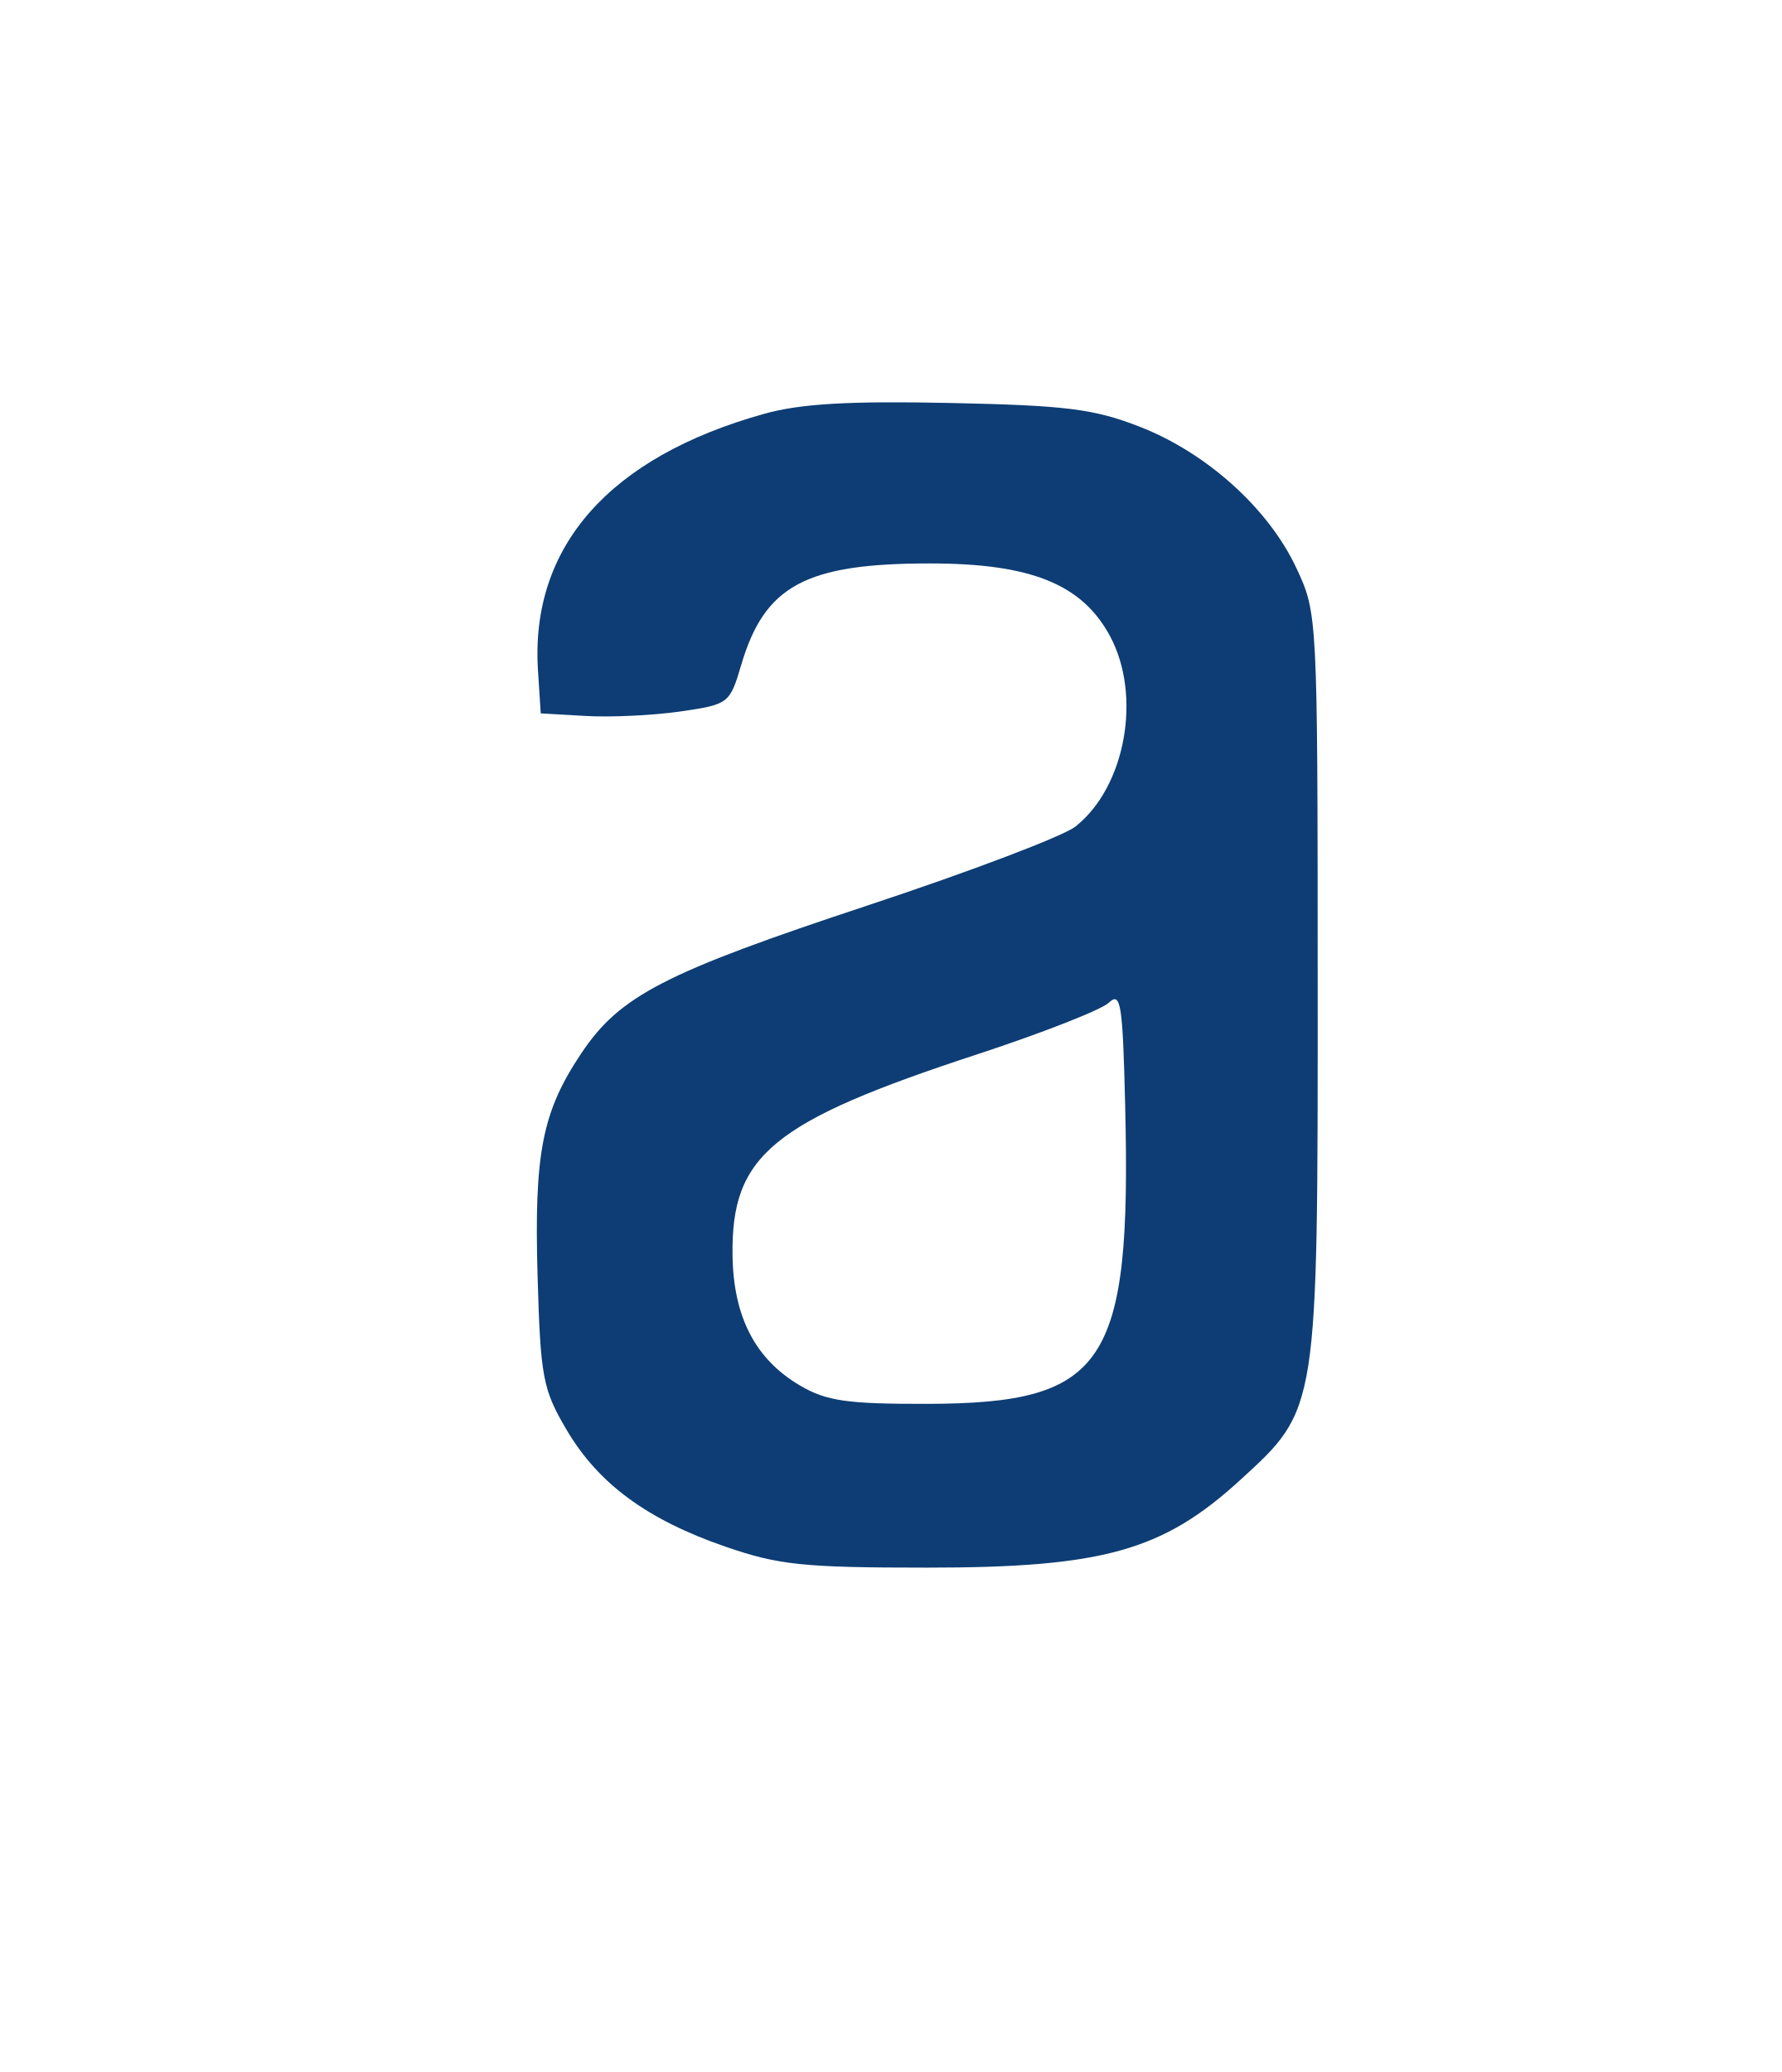
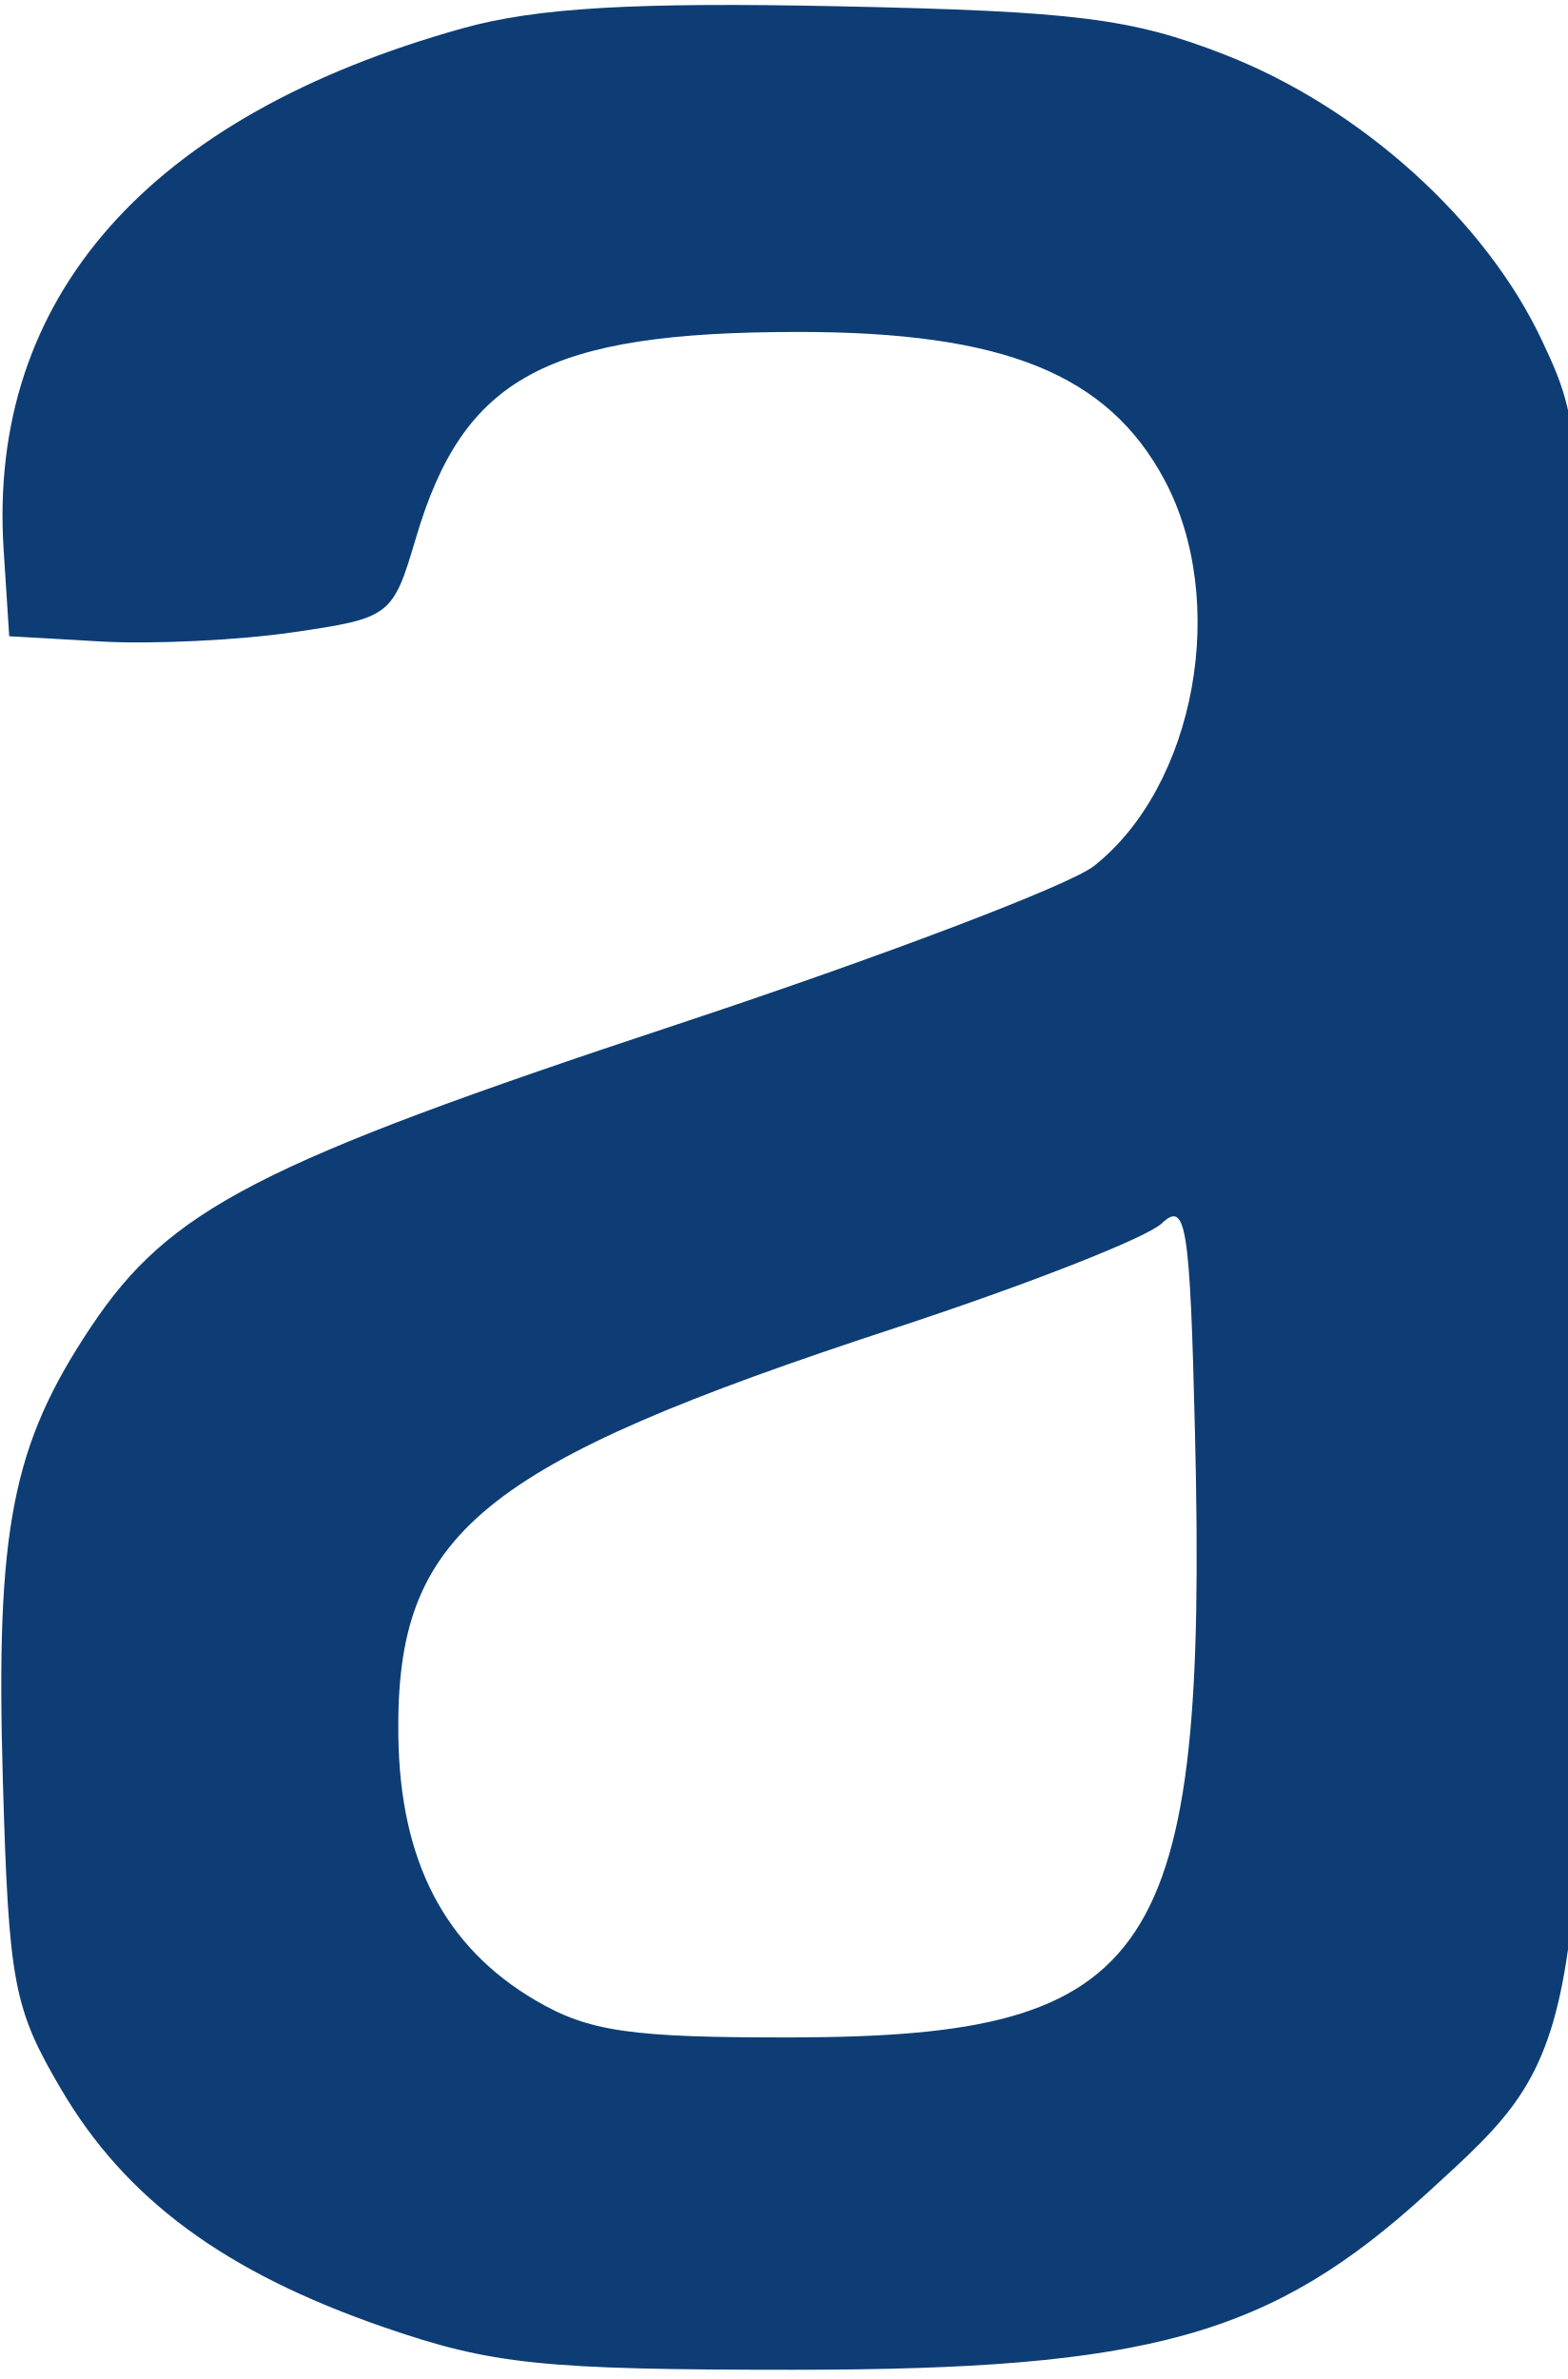
- <svg xmlns="http://www.w3.org/2000/svg" width="196" height="228" viewBox="0 0 196 228" version="1.1">
+ <svg xmlns="http://www.w3.org/2000/svg" viewBox="59 44 85 129" version="1.1">
  <path d="M 84.112 45.528 C 67.024 50.289, 58.319 60.168, 59.197 73.802 L 59.500 78.500 64.500 78.786 C 67.250 78.943, 71.925 78.718, 74.890 78.286 C 80.181 77.514, 80.303 77.420, 81.558 73.169 C 84.138 64.430, 88.654 62, 102.311 62 C 113.431 62, 119.071 64.277, 122.145 70.009 C 125.669 76.580, 123.836 86.624, 118.323 90.961 C 116.989 92.010, 106.809 95.877, 95.699 99.556 C 73.032 107.061, 68.204 109.552, 63.939 115.941 C 59.649 122.367, 58.762 126.911, 59.153 140.467 C 59.472 151.536, 59.726 152.884, 62.317 157.292 C 65.823 163.257, 71.183 167.207, 79.819 170.192 C 85.679 172.216, 88.406 172.500, 102 172.500 C 121.334 172.500, 127.929 170.660, 136.427 162.893 C 145.067 154.997, 145.002 155.413, 144.990 108.072 C 144.980 67.643, 144.972 67.482, 142.642 62.500 C 139.585 55.965, 132.794 49.838, 125.419 46.962 C 120.362 44.990, 117.317 44.608, 104.500 44.341 C 93.415 44.109, 88.094 44.419, 84.112 45.528 M 122 110.342 C 121.175 111.123, 114.650 113.680, 107.500 116.025 C 84.948 123.421, 80.454 127.115, 80.603 138.133 C 80.695 144.913, 83.111 149.571, 88.035 152.465 C 90.934 154.168, 93.215 154.496, 102 154.478 C 121.681 154.436, 124.493 150.210, 123.808 121.712 C 123.535 110.386, 123.328 109.085, 122 110.342" stroke="none" fill="#0d3d74" fill-rule="evenodd" />
</svg>
